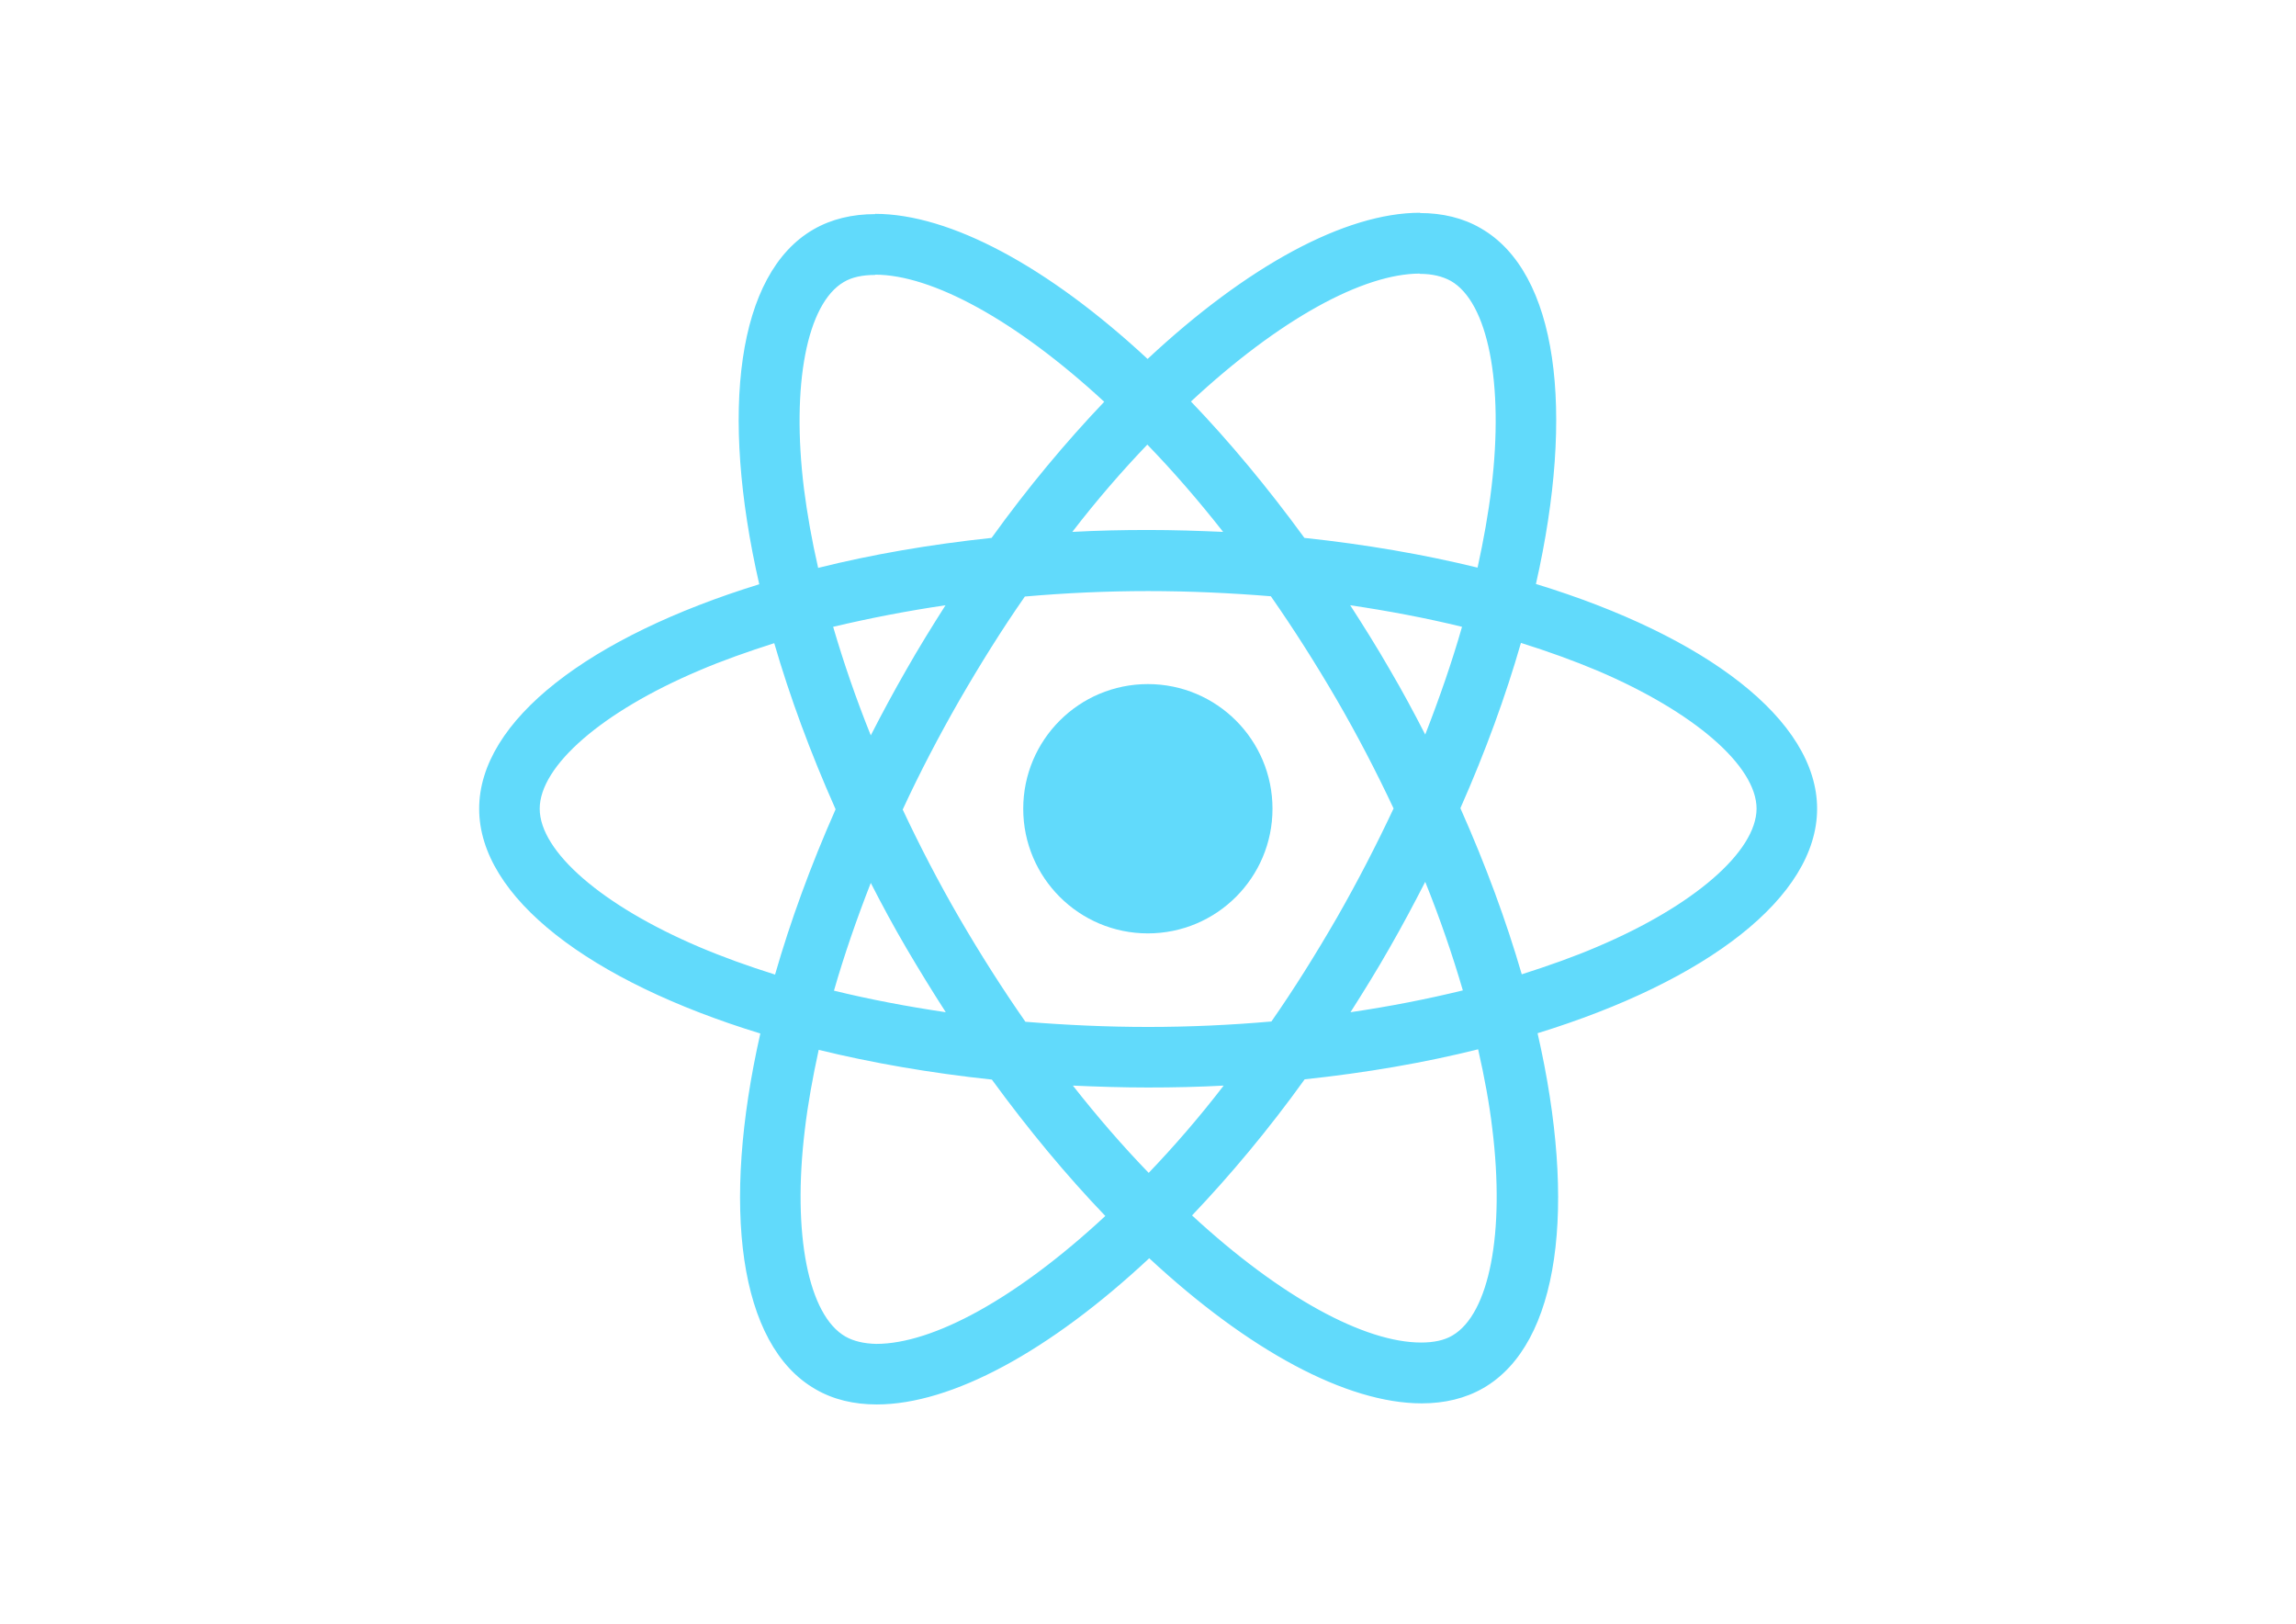
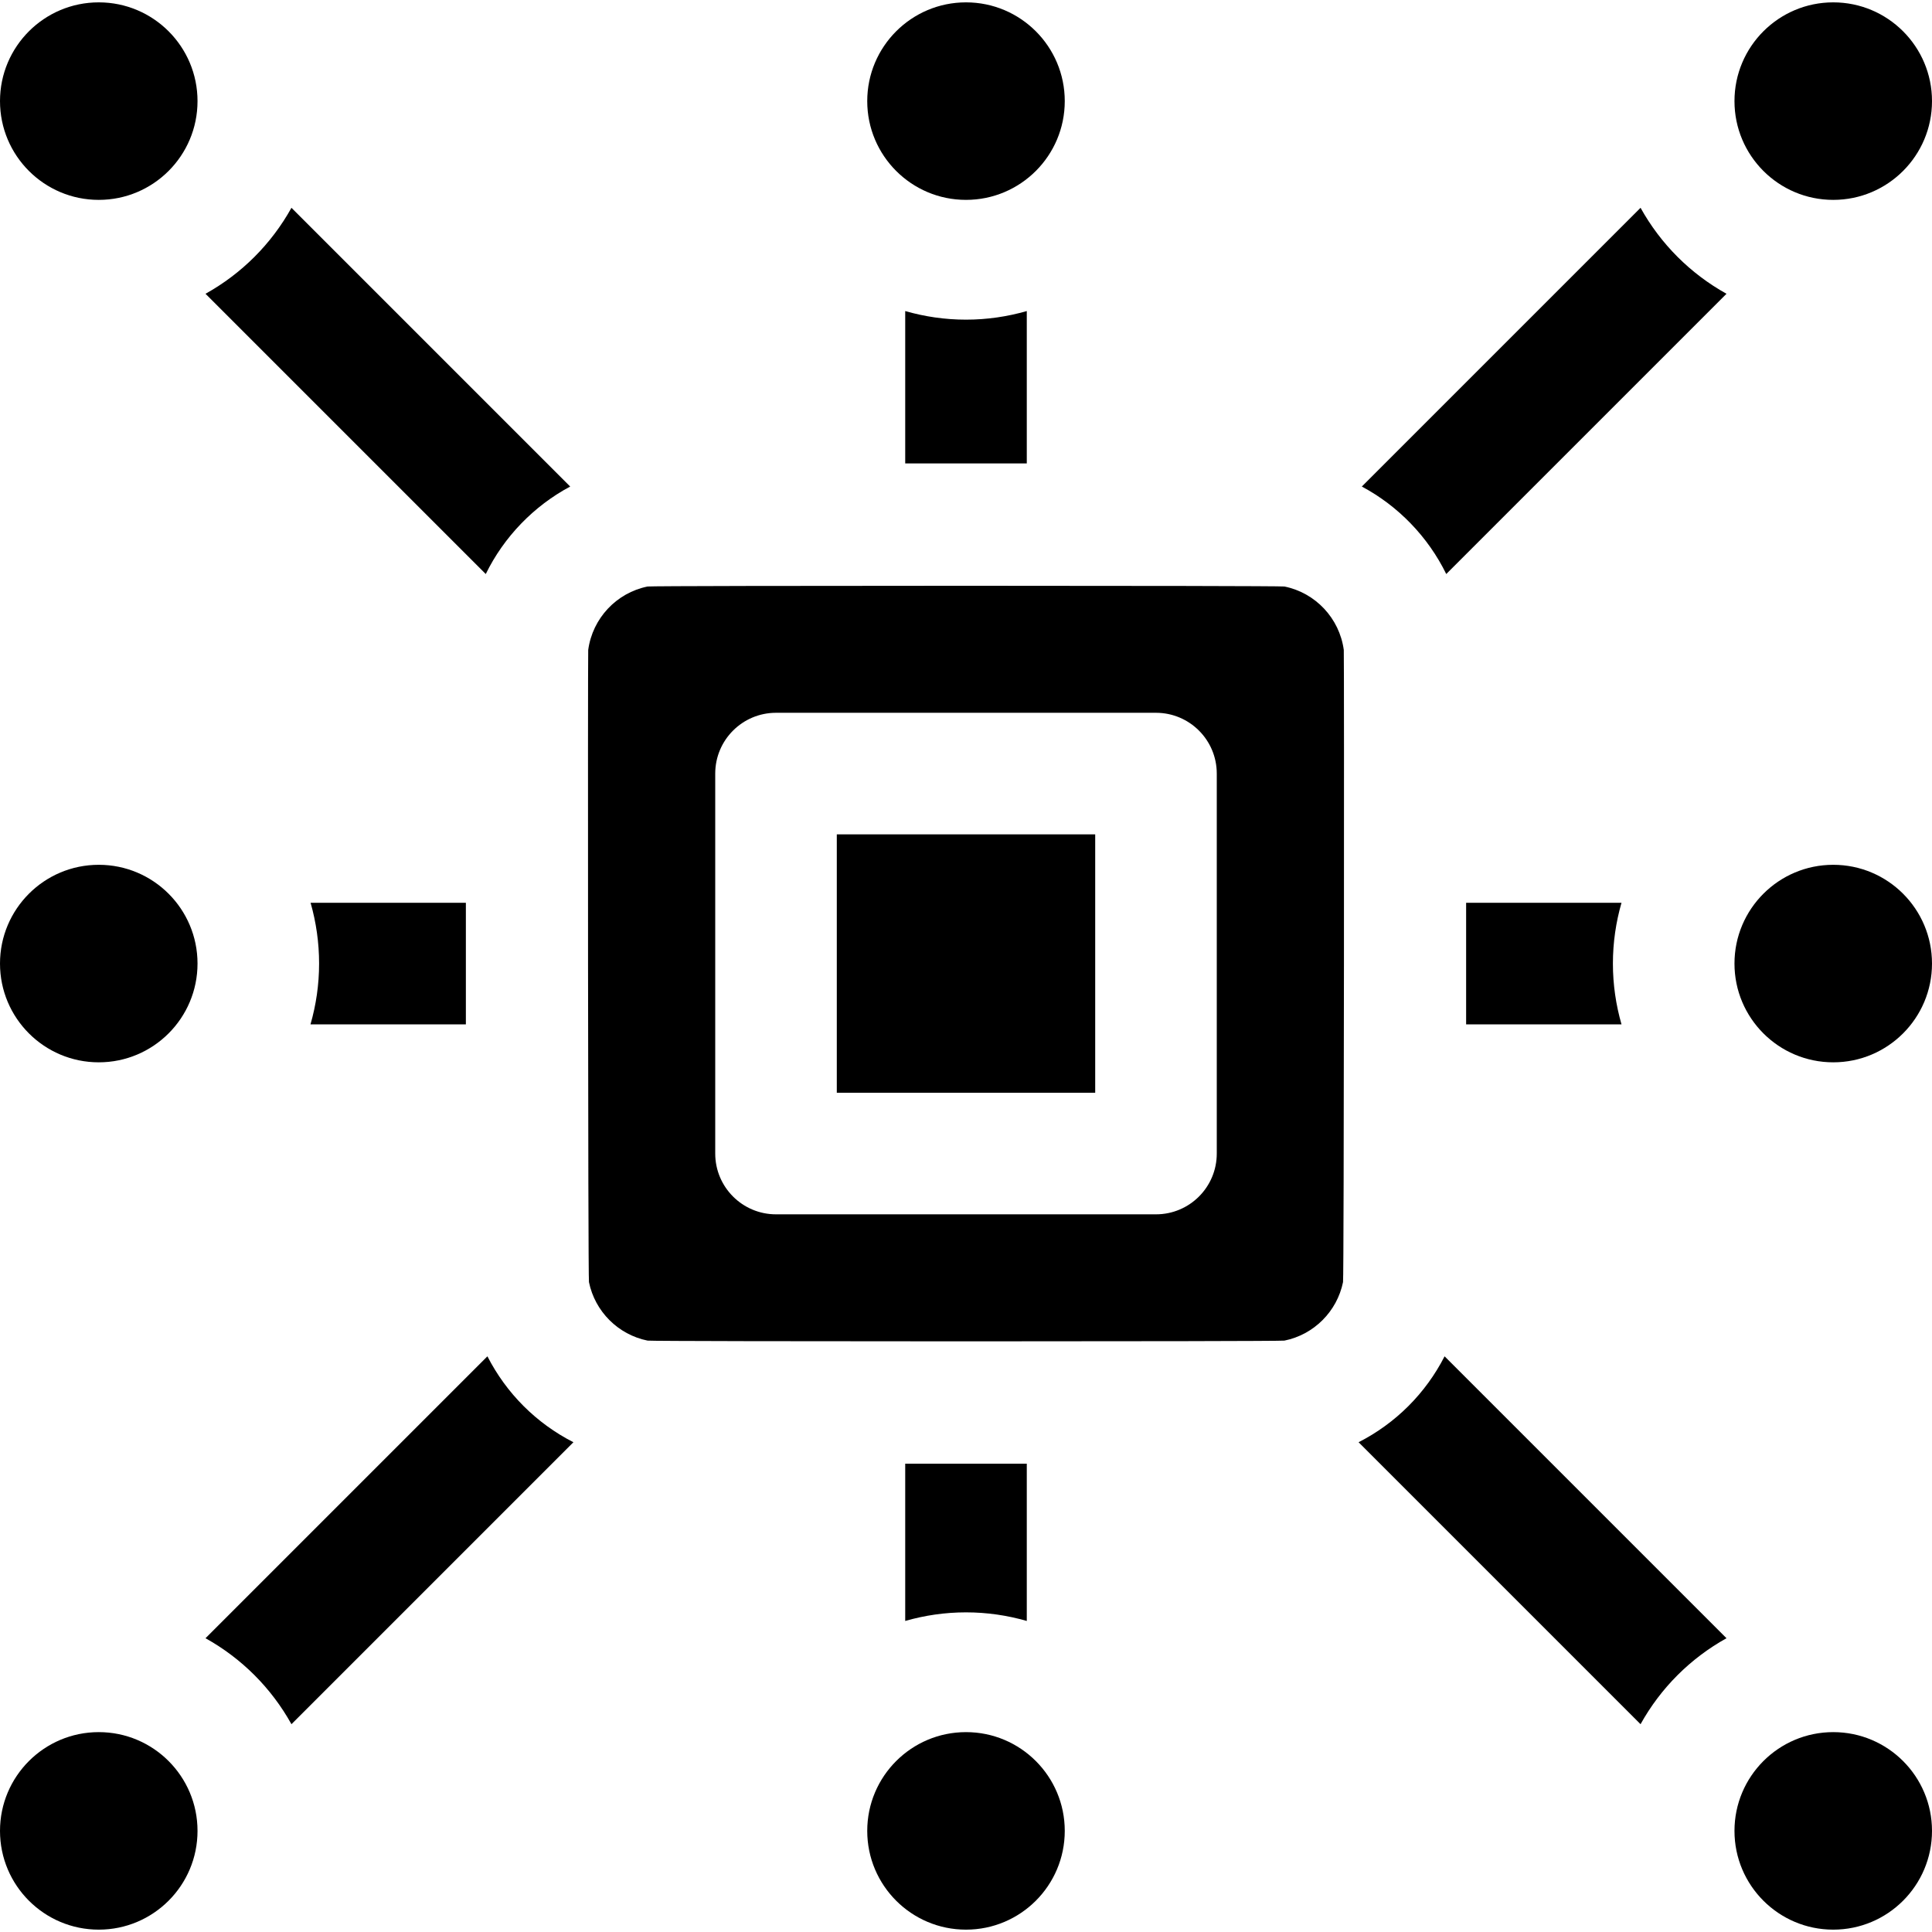
- <svg xmlns="http://www.w3.org/2000/svg" viewBox="0 0 841.9 595.3">
-   <g fill="#61DAFB">
-     <path d="M666.3 296.5c0-32.5-40.7-63.3-103.1-82.4 14.4-63.6 8-114.2-20.2-130.4-6.5-3.8-14.1-5.6-22.4-5.6v22.3c4.6 0 8.3.9 11.4 2.6 13.6 7.8 19.5 37.5 14.9 75.7-1.1 9.4-2.9 19.3-5.1 29.4-19.6-4.8-41-8.5-63.5-10.9-13.5-18.5-27.5-35.3-41.6-50 32.6-30.3 63.2-46.9 84-46.9V78c-27.5 0-63.5 19.6-99.9 53.6-36.4-33.8-72.4-53.2-99.9-53.2v22.3c20.7 0 51.4 16.5 84 46.6-14 14.7-28 31.4-41.3 49.9-22.6 2.4-44 6.1-63.6 11-2.3-10-4-19.7-5.2-29-4.7-38.2 1.1-67.9 14.6-75.8 3-1.8 6.9-2.6 11.5-2.6V78.5c-8.4 0-16 1.8-22.6 5.6-28.1 16.2-34.4 66.7-19.9 130.1-62.2 19.2-102.7 49.9-102.7 82.3 0 32.5 40.7 63.3 103.1 82.4-14.4 63.6-8 114.2 20.2 130.4 6.5 3.8 14.1 5.6 22.5 5.6 27.5 0 63.5-19.6 99.9-53.6 36.4 33.8 72.4 53.2 99.9 53.2 8.4 0 16-1.8 22.6-5.6 28.1-16.2 34.4-66.7 19.9-130.1 62-19.1 102.5-49.9 102.5-82.3zm-130.2-66.7c-3.7 12.9-8.3 26.2-13.5 39.5-4.1-8-8.4-16-13.1-24-4.6-8-9.5-15.8-14.4-23.4 14.2 2.1 27.9 4.7 41 7.9zm-45.8 106.5c-7.8 13.5-15.8 26.3-24.1 38.2-14.9 1.3-30 2-45.2 2-15.1 0-30.2-.7-45-1.9-8.3-11.9-16.4-24.6-24.2-38-7.6-13.1-14.5-26.4-20.8-39.8 6.2-13.4 13.2-26.8 20.7-39.9 7.8-13.5 15.8-26.3 24.1-38.2 14.9-1.3 30-2 45.2-2 15.1 0 30.2.7 45 1.9 8.3 11.9 16.4 24.6 24.2 38 7.6 13.1 14.5 26.4 20.8 39.8-6.3 13.4-13.2 26.8-20.7 39.9zm32.3-13c5.4 13.4 10 26.8 13.8 39.8-13.1 3.2-26.9 5.9-41.2 8 4.9-7.7 9.8-15.6 14.4-23.7 4.6-8 8.9-16.1 13-24.1zM421.2 430c-9.3-9.6-18.6-20.3-27.8-32 9 .4 18.2.7 27.5.7 9.4 0 18.7-.2 27.8-.7-9 11.7-18.3 22.4-27.5 32zm-74.4-58.9c-14.2-2.1-27.9-4.7-41-7.9 3.7-12.9 8.3-26.2 13.5-39.5 4.1 8 8.4 16 13.1 24 4.7 8 9.5 15.8 14.4 23.4zM420.7 163c9.3 9.6 18.6 20.3 27.8 32-9-.4-18.2-.7-27.5-.7-9.4 0-18.7.2-27.8.7 9-11.7 18.3-22.4 27.5-32zm-74 58.9c-4.9 7.7-9.8 15.6-14.4 23.7-4.6 8-8.9 16-13 24-5.4-13.4-10-26.8-13.8-39.8 13.1-3.1 26.9-5.8 41.2-7.9zm-90.5 125.2c-35.4-15.1-58.3-34.9-58.3-50.6 0-15.7 22.9-35.6 58.3-50.6 8.6-3.7 18-7 27.7-10.1 5.7 19.6 13.2 40 22.5 60.9-9.2 20.8-16.6 41.1-22.2 60.6-9.9-3.1-19.3-6.5-28-10.2zM310 490c-13.6-7.8-19.5-37.5-14.9-75.7 1.1-9.4 2.9-19.3 5.1-29.4 19.6 4.8 41 8.5 63.5 10.9 13.5 18.5 27.5 35.3 41.6 50-32.6 30.3-63.2 46.9-84 46.9-4.5-.1-8.3-1-11.3-2.7zm237.2-76.2c4.7 38.2-1.1 67.9-14.6 75.8-3 1.8-6.9 2.6-11.5 2.6-20.7 0-51.4-16.5-84-46.6 14-14.7 28-31.4 41.3-49.9 22.6-2.4 44-6.1 63.6-11 2.3 10.1 4.1 19.8 5.2 29.1zm38.5-66.7c-8.6 3.7-18 7-27.7 10.1-5.7-19.6-13.2-40-22.5-60.9 9.2-20.8 16.6-41.1 22.2-60.6 9.9 3.1 19.3 6.5 28.1 10.2 35.4 15.1 58.3 34.9 58.3 50.6-.1 15.7-23 35.6-58.4 50.6zM320.8 78.4z" />
-     <circle cx="420.9" cy="296.5" r="45.7" />
-     <path d="M520.5 78.1z" />
+ <svg xmlns="http://www.w3.org/2000/svg" id="Capa_1" enable-background="new 0 0 476.756 476.756" height="512" viewBox="0 0 476.756 476.756" width="512">
+   <g id="XMLID_2887_">
+     <path id="XMLID_2535_" d="m223.378 76.758v37.604h15 15v-37.604c-4.768 1.371-9.797 2.121-15 2.121s-10.232-.75-15-2.121z" />
+     <path id="XMLID_2534_" d="m253.378 399.999v-38.808h-15-15v38.808c4.768-1.371 9.797-2.121 15-2.121s10.232.75 15 2.121z" />
+     <path id="XMLID_2533_" d="m114.963 252.776v-15-15h-38.32c1.375 4.818 2.099 9.852 2.099 15 0 5.203-.75 10.232-2.121 15z" />
+     <path id="XMLID_2532_" d="m128.623 129.192c3.515-3.636 7.586-6.728 12.083-9.13l-68.783-68.784c-2.473 4.449-5.544 8.522-9.117 12.096s-7.645 6.646-12.092 9.12l69.157 69.157c2.253-4.611 5.221-8.807 8.752-12.459z" />
+     <path id="XMLID_2531_" d="m120.278 334.697-69.565 69.565c4.448 2.474 8.52 5.546 12.092 9.12 3.573 3.574 6.644 7.647 9.117 12.096l69.579-69.579c-4.556-2.327-8.704-5.341-12.29-8.923-3.585-3.582-6.602-7.727-8.933-12.279z" />
+     <path id="XMLID_2530_" d="m400.135 222.776h-38.342v15 15h38.342c-1.371-4.768-2.121-9.797-2.121-15 0-5.203.75-10.232 2.121-15z" />
+     <path id="XMLID_2529_" d="m356.887 141.651 69.157-69.157c-4.448-2.474-8.52-5.546-12.092-9.12-3.573-3.574-6.644-7.647-9.117-12.096l-68.783 68.783c4.497 2.402 8.568 5.494 12.083 9.13 3.529 3.653 6.497 7.849 8.752 12.46z" />
+     <path id="XMLID_2528_" d="m347.545 346.976c-3.586 3.582-7.734 6.596-12.29 8.923l69.579 69.579c2.473-4.449 5.544-8.522 9.117-12.096s7.645-6.646 12.092-9.12l-69.565-69.565c-2.331 4.552-5.348 8.697-8.933 12.279z" />
+     <path id="XMLID_2527_" d="m316.96 144.732c-1.196-.242-155.968-.242-157.164 0-7.656 1.552-13.579 7.827-14.643 15.648-.112.824-.061 154.799.185 156.003 1.481 7.256 7.203 12.968 14.464 14.437 1.194.242 155.958.242 157.152 0 7.261-1.469 12.982-7.181 14.464-14.437.246-1.204.297-155.179.185-156.003-1.064-7.821-6.987-14.096-14.643-15.648zm-16.7 139.926c0 8.284-6.716 15-15 15h-93.764c-8.284 0-15-6.716-15-15v-93.764c0-8.284 6.716-15 15-15h93.764c8.284 0 15 6.716 15 15z" />
+     <path id="XMLID_2526_" d="m206.496 205.894h63.764v63.764h-63.764z" />
+     <circle id="XMLID_2525_" cx="452.385" cy="24.953" r="24.371" />
+     <circle id="XMLID_2524_" cx="452.385" cy="237.776" r="24.371" />
+     <circle id="XMLID_2523_" cx="452.385" cy="451.804" r="24.371" />
+     <circle id="XMLID_2513_" cx="238.378" cy="451.804" r="24.371" />
+     <circle id="XMLID_2512_" cx="24.371" cy="451.804" r="24.371" />
+     <circle id="XMLID_2511_" cx="24.371" cy="237.776" r="24.371" />
+     <circle id="XMLID_2503_" cx="24.371" cy="24.953" r="24.371" />
+     <circle id="XMLID_2486_" cx="238.378" cy="24.953" r="24.371" />
  </g>
</svg>
